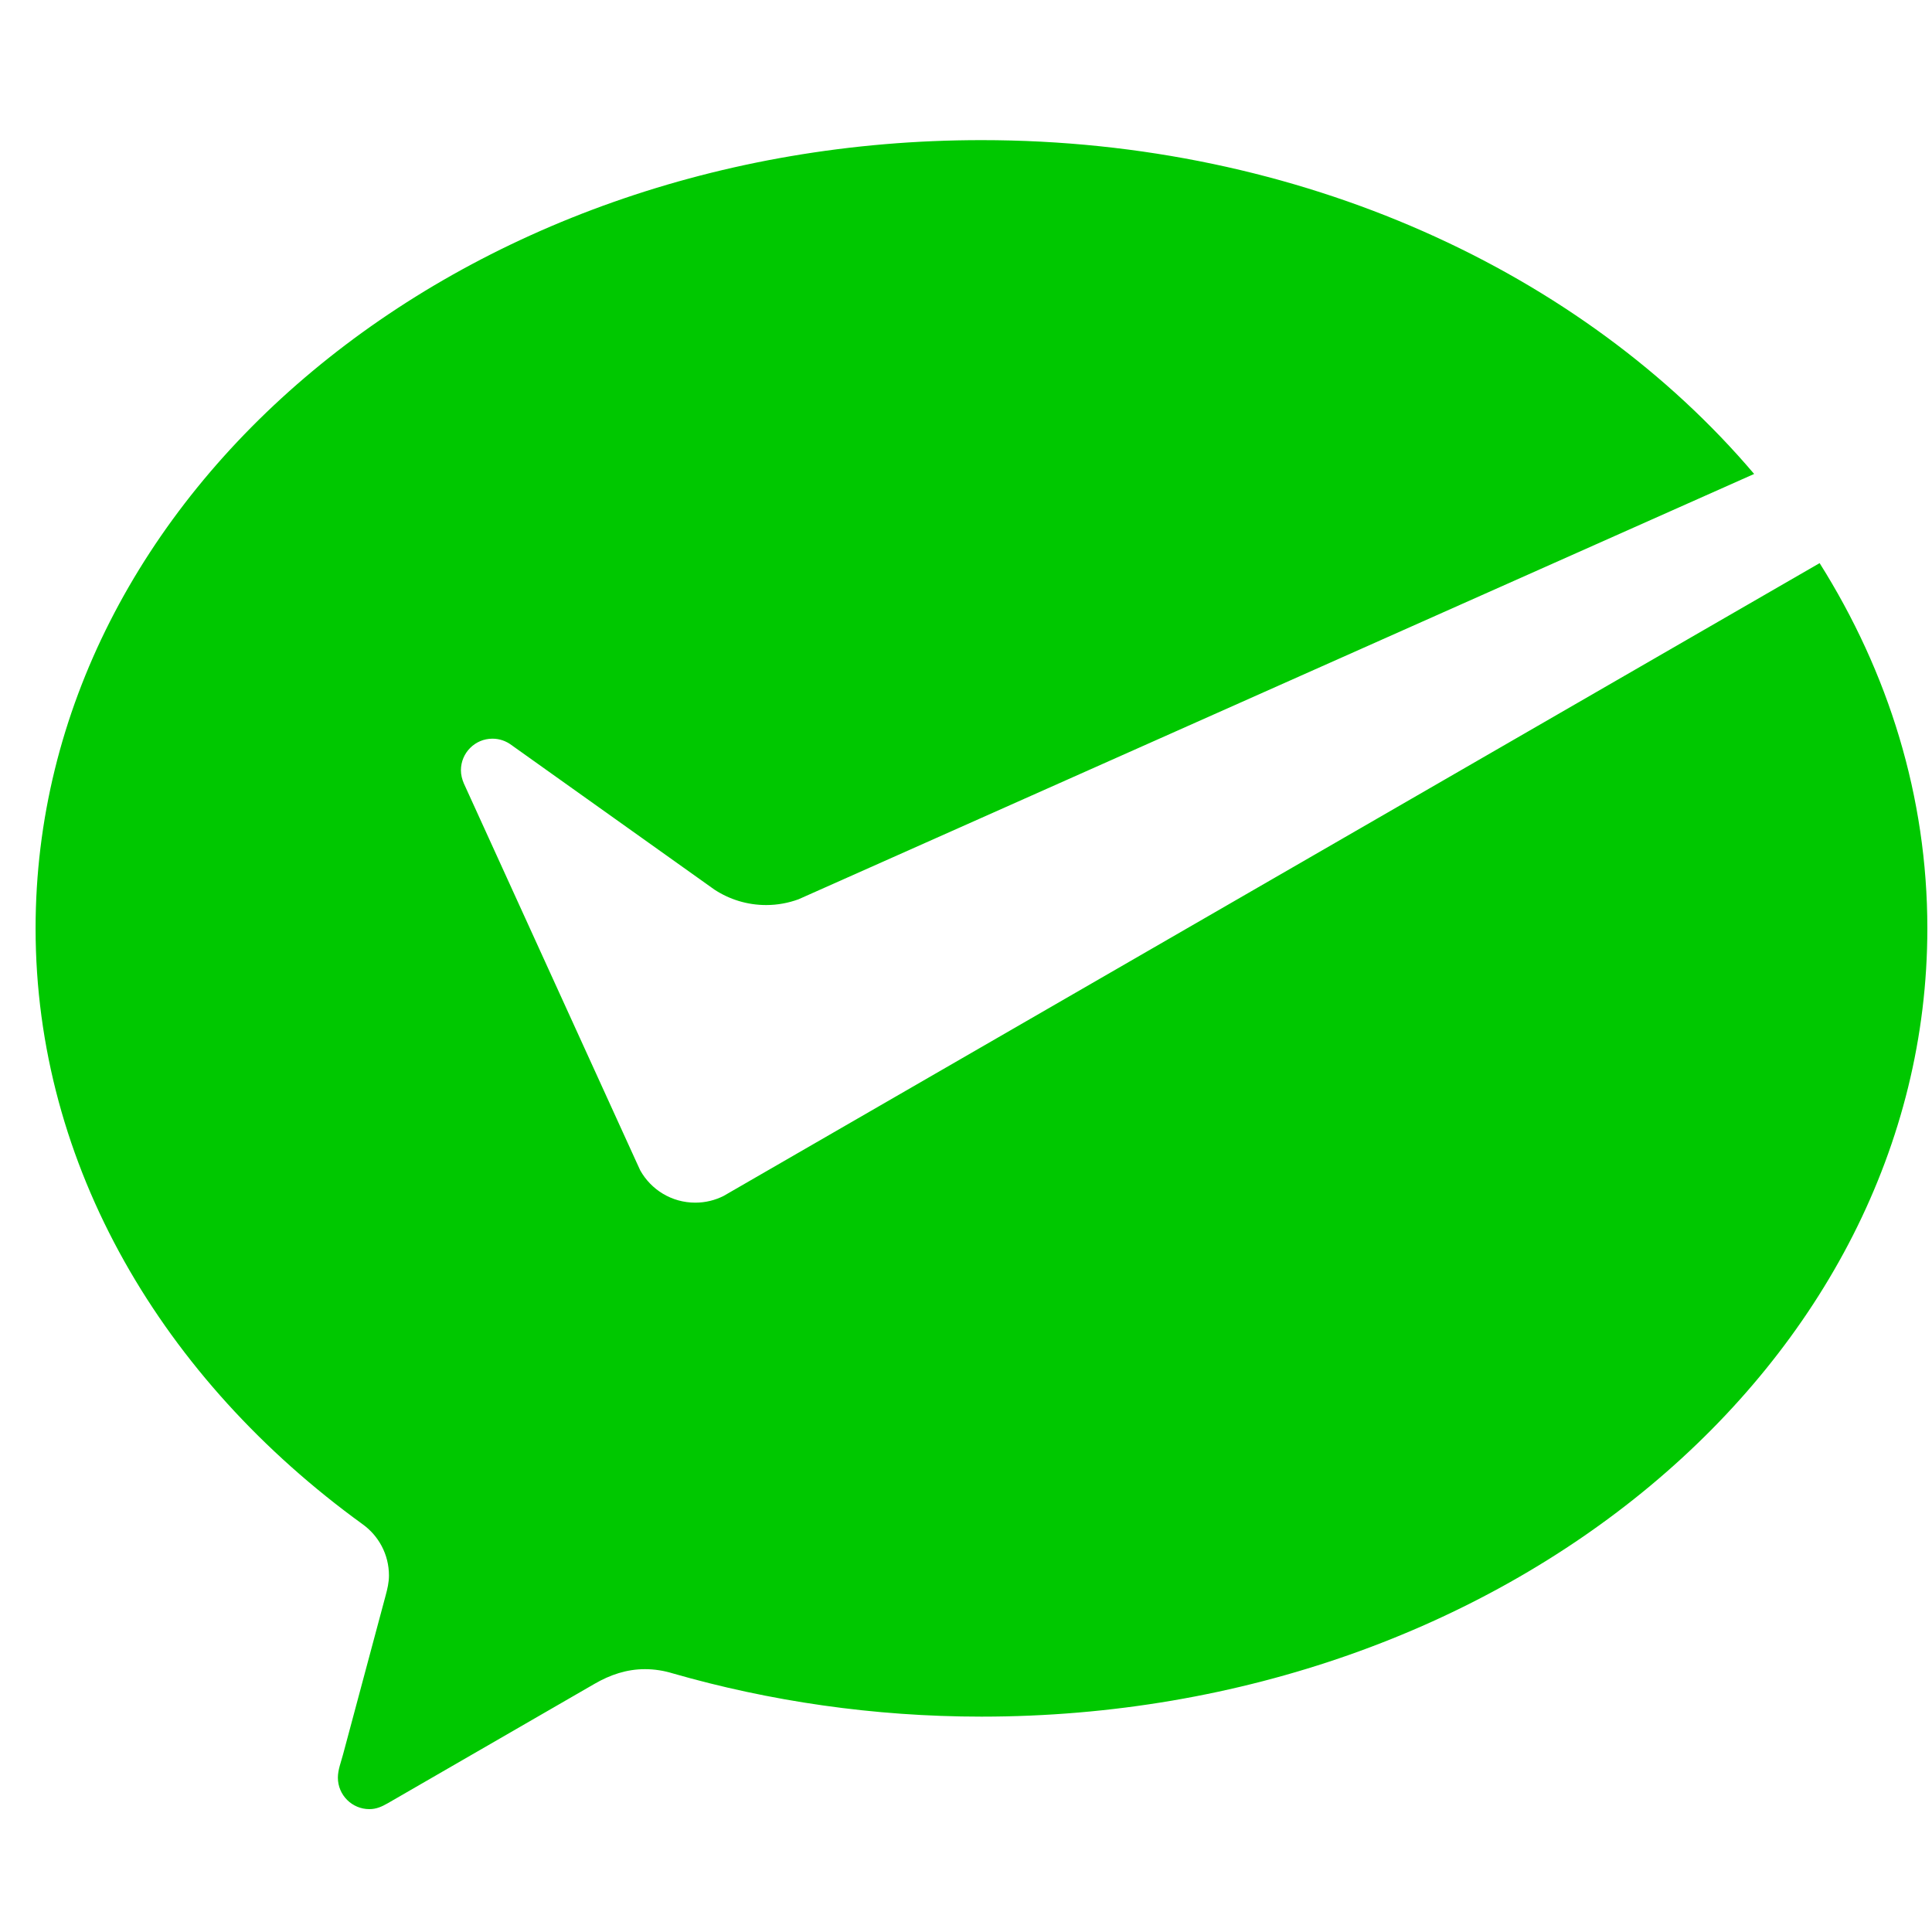
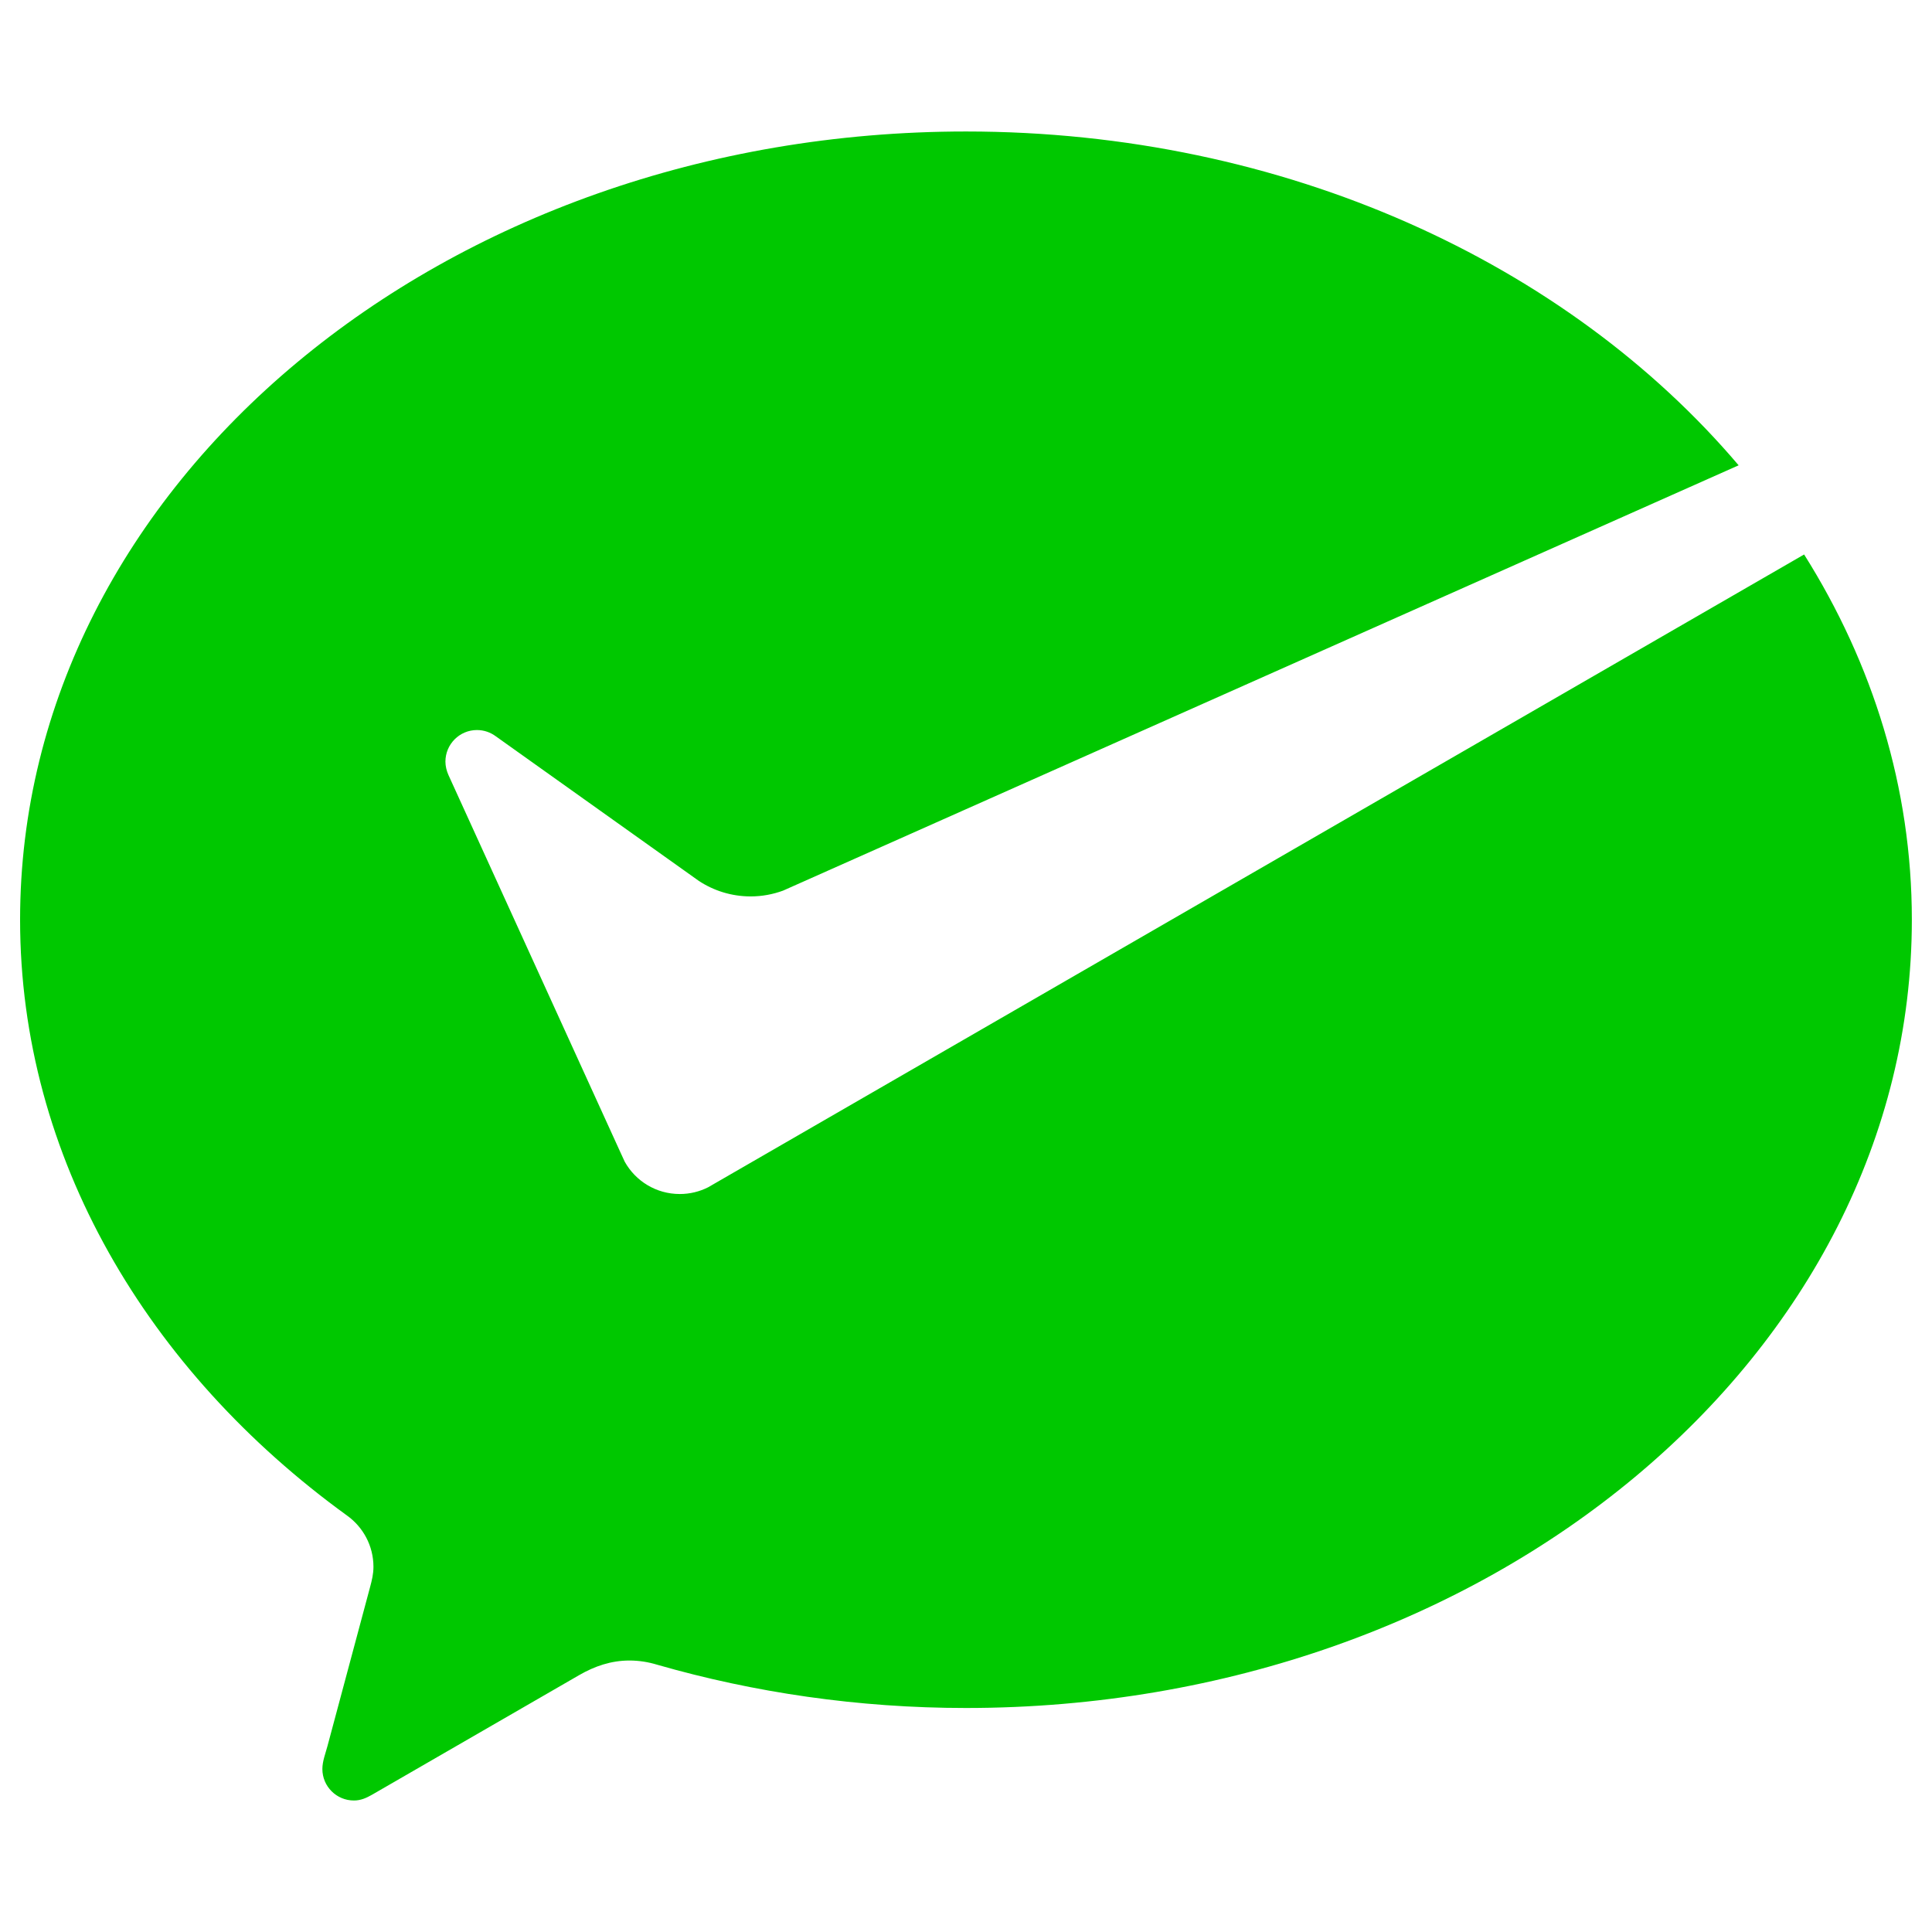
<svg xmlns="http://www.w3.org/2000/svg" viewBox="0 0 24 24" fill="none">
-   <g transform="translate(-1.619046 -0.902231) scale(1.11895)">
+   <g transform="translate(-1.811631 -1.009551) scale(1.11895)">
    <path d="M9.481 14.083C9.386 14.131 9.279 14.158 9.166 14.158C8.903 14.158 8.675 14.014 8.555 13.8L8.509 13.7L6.597 9.505C6.577 9.459 6.564 9.408 6.564 9.358C6.564 9.164 6.721 9.007 6.914 9.007C6.993 9.007 7.065 9.033 7.124 9.077L9.379 10.683C9.544 10.791 9.741 10.854 9.953 10.854C10.079 10.854 10.2 10.831 10.312 10.79L20.921 6.068C19.019 3.827 15.887 2.362 12.343 2.362C6.544 2.362 1.842 6.28 1.842 11.113C1.842 13.75 3.257 16.123 5.471 17.727C5.649 17.854 5.765 18.062 5.765 18.297C5.765 18.375 5.748 18.446 5.728 18.52C5.551 19.18 5.268 20.236 5.255 20.285C5.233 20.368 5.198 20.455 5.198 20.541C5.198 20.735 5.355 20.891 5.548 20.891C5.625 20.891 5.686 20.863 5.751 20.826L8.049 19.499C8.222 19.399 8.405 19.337 8.607 19.337C8.714 19.337 8.818 19.354 8.916 19.384C9.988 19.692 11.145 19.864 12.343 19.864C18.143 19.864 22.844 15.946 22.844 11.113C22.844 9.649 22.411 8.27 21.648 7.058L9.557 14.039L9.481 14.083Z" fill="#00C800" />
  </g>
</svg>
